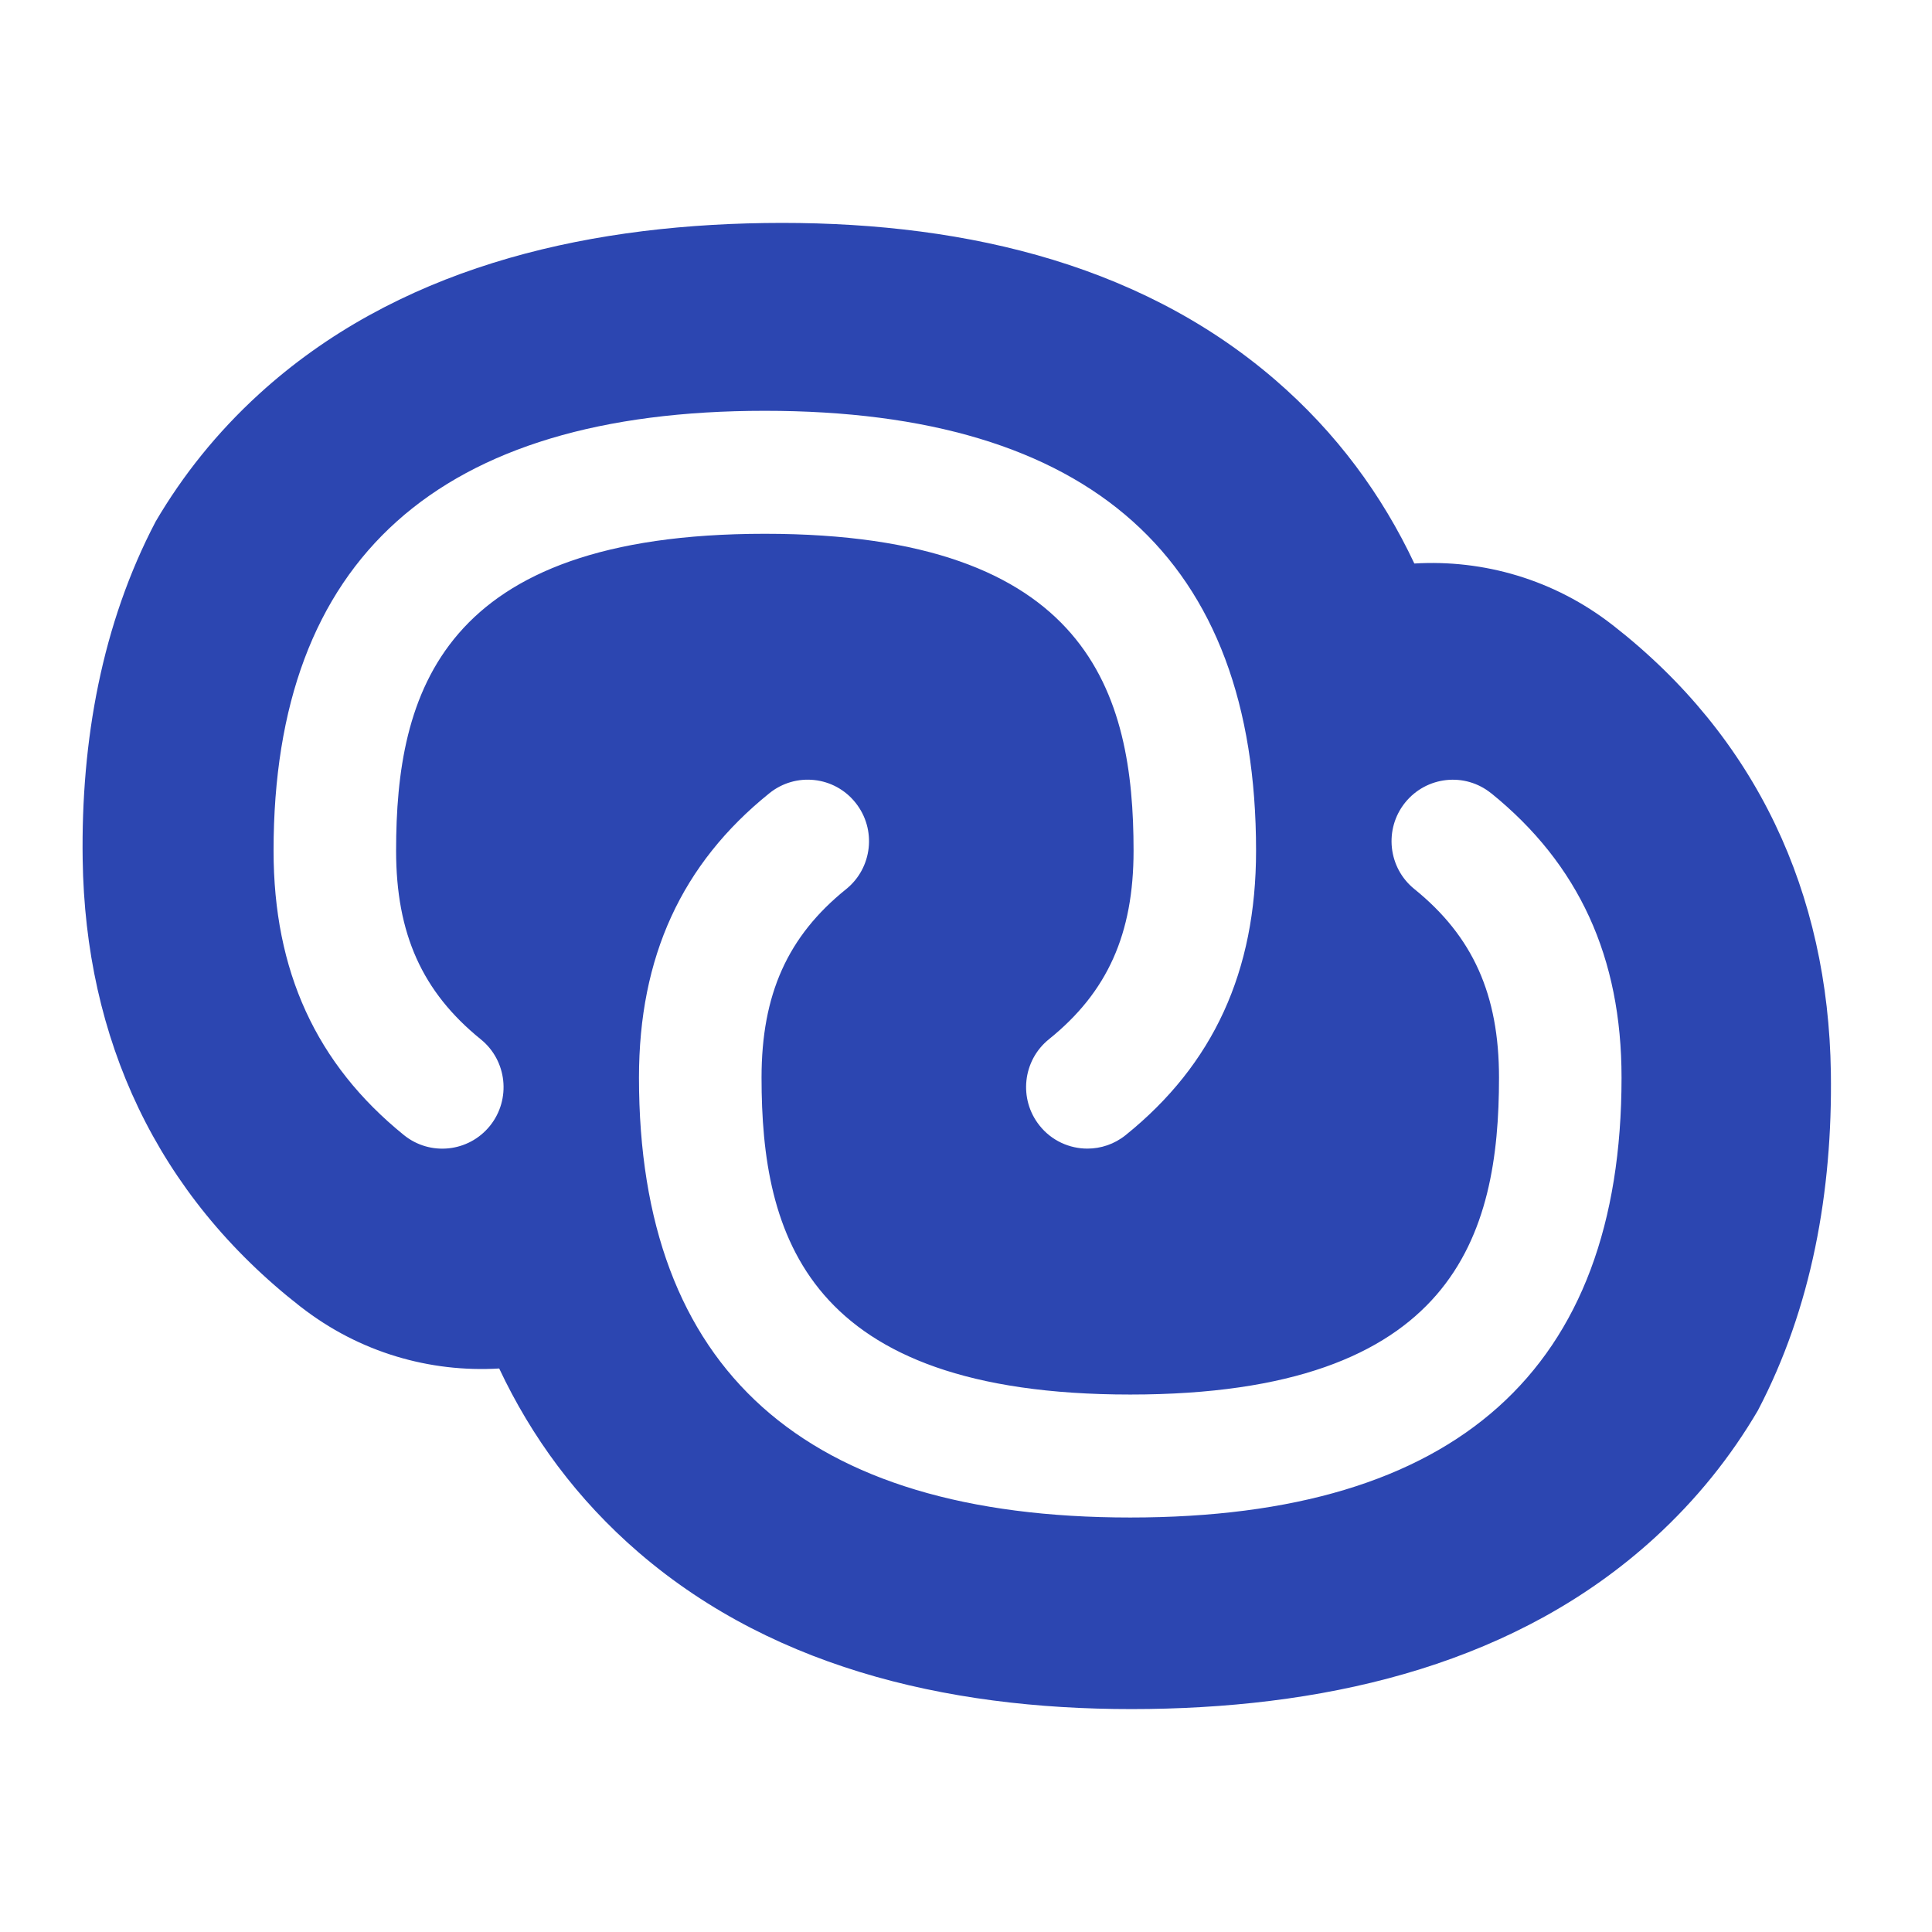
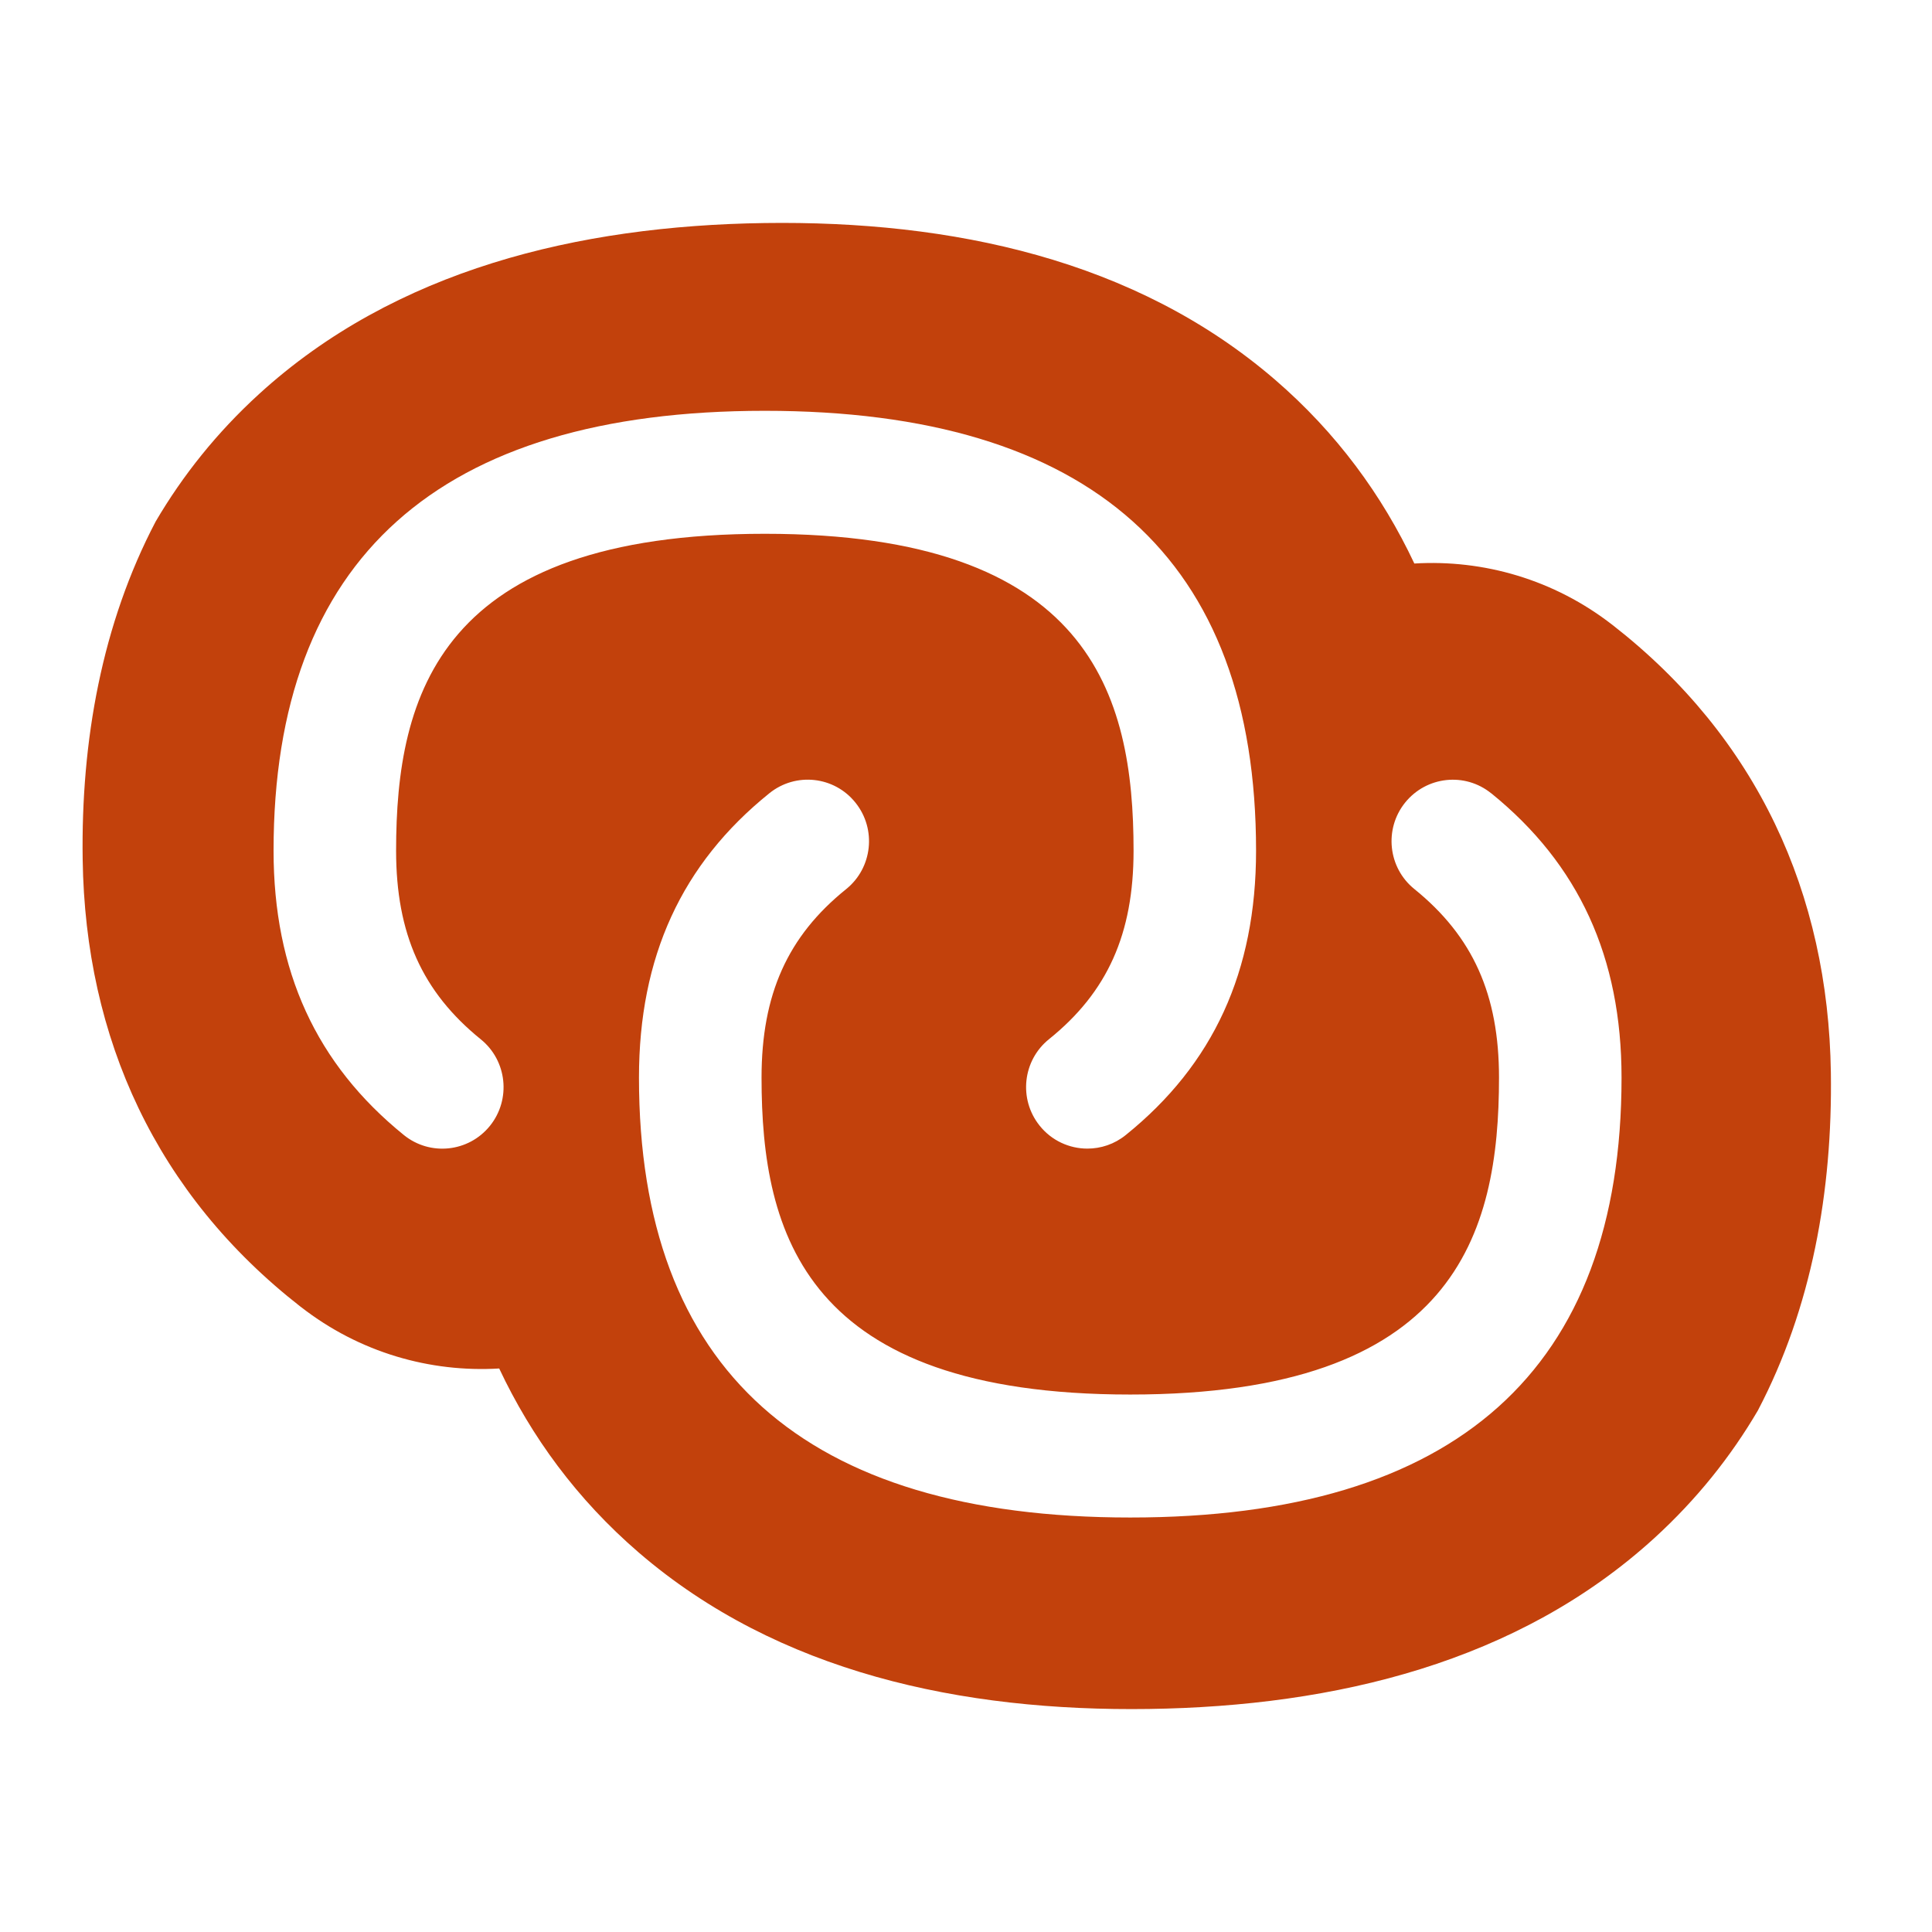
<svg xmlns="http://www.w3.org/2000/svg" width="52" height="52" viewBox="0 0 52 52" fill="none">
-   <path fill-rule="evenodd" clip-rule="evenodd" d="M43.404 16.823C47.292 19.853 49.208 24.044 49.278 28.869C49.324 32.064 48.761 35.204 47.313 37.964C46.586 39.203 45.667 40.356 44.532 41.393C40.867 44.739 35.948 45.925 30.924 45.997C25.901 46.068 20.95 45.023 17.189 41.784C15.529 40.353 14.302 38.672 13.436 36.833C11.58 36.944 9.678 36.407 8.101 35.178L8.098 35.177C4.21 32.147 2.294 27.956 2.225 23.131C2.178 19.936 2.743 16.795 4.19 14.036C4.917 12.797 5.836 11.643 6.971 10.607C10.636 7.261 15.555 6.075 20.578 6.003C25.602 5.932 30.552 6.977 34.313 10.216C35.974 11.647 37.201 13.328 38.067 15.167C39.923 15.056 41.825 15.593 43.402 16.822L43.404 16.823ZM10.661 22.896C10.661 25.131 11.364 26.697 12.94 27.973C13.648 28.545 13.76 29.589 13.188 30.301C12.615 31.012 11.578 31.123 10.869 30.549C8.511 28.638 7.363 26.136 7.363 22.896C7.363 15.041 11.809 11.057 20.584 11.057C29.359 11.057 33.807 15.041 33.807 22.896C33.807 26.146 32.659 28.649 30.298 30.551C29.994 30.796 29.63 30.915 29.267 30.915C28.785 30.915 28.305 30.703 27.981 30.296C27.41 29.583 27.524 28.54 28.235 27.969C29.808 26.702 30.51 25.136 30.51 22.896C30.51 18.678 29.331 14.367 20.586 14.367C11.84 14.367 10.661 18.68 10.661 22.896ZM37.819 21.602C38.392 20.892 39.429 20.778 40.138 21.354V21.352C42.497 23.263 43.644 25.765 43.644 29.005C43.644 36.861 39.197 40.844 30.421 40.844C21.646 40.844 17.198 36.861 17.198 29.005C17.198 25.755 18.346 23.252 20.708 21.35C21.417 20.778 22.456 20.89 23.026 21.605C23.597 22.318 23.483 23.361 22.773 23.932C21.199 25.199 20.497 26.765 20.497 29.005C20.497 33.223 21.676 37.534 30.421 37.534C39.167 37.534 40.346 33.222 40.346 29.005C40.346 26.77 39.644 25.204 38.067 23.928C37.359 23.356 37.247 22.313 37.819 21.602Z" fill="#2C46B1" />
+   <path fill-rule="evenodd" clip-rule="evenodd" d="M43.404 16.823C47.292 19.853 49.208 24.044 49.278 28.869C49.324 32.064 48.761 35.204 47.313 37.964C46.586 39.203 45.667 40.356 44.532 41.393C40.867 44.739 35.948 45.925 30.924 45.997C25.901 46.068 20.95 45.023 17.189 41.784C15.529 40.353 14.302 38.672 13.436 36.833C11.58 36.944 9.678 36.407 8.101 35.178L8.098 35.177C4.21 32.147 2.294 27.956 2.225 23.131C2.178 19.936 2.743 16.795 4.19 14.036C4.917 12.797 5.836 11.643 6.971 10.607C10.636 7.261 15.555 6.075 20.578 6.003C25.602 5.932 30.552 6.977 34.313 10.216C35.974 11.647 37.201 13.328 38.067 15.167C39.923 15.056 41.825 15.593 43.402 16.822L43.404 16.823ZM10.661 22.896C10.661 25.131 11.364 26.697 12.94 27.973C13.648 28.545 13.76 29.589 13.188 30.301C12.615 31.012 11.578 31.123 10.869 30.549C8.511 28.638 7.363 26.136 7.363 22.896C7.363 15.041 11.809 11.057 20.584 11.057C29.359 11.057 33.807 15.041 33.807 22.896C33.807 26.146 32.659 28.649 30.298 30.551C29.994 30.796 29.63 30.915 29.267 30.915C28.785 30.915 28.305 30.703 27.981 30.296C27.41 29.583 27.524 28.54 28.235 27.969C29.808 26.702 30.51 25.136 30.51 22.896C30.51 18.678 29.331 14.367 20.586 14.367C11.84 14.367 10.661 18.68 10.661 22.896ZM37.819 21.602C38.392 20.892 39.429 20.778 40.138 21.354V21.352C42.497 23.263 43.644 25.765 43.644 29.005C43.644 36.861 39.197 40.844 30.421 40.844C21.646 40.844 17.198 36.861 17.198 29.005C17.198 25.755 18.346 23.252 20.708 21.35C21.417 20.778 22.456 20.89 23.026 21.605C23.597 22.318 23.483 23.361 22.773 23.932C21.199 25.199 20.497 26.765 20.497 29.005C20.497 33.223 21.676 37.534 30.421 37.534C39.167 37.534 40.346 33.222 40.346 29.005C40.346 26.77 39.644 25.204 38.067 23.928C37.359 23.356 37.247 22.313 37.819 21.602Z" fill="#C2410C" />
</svg>
